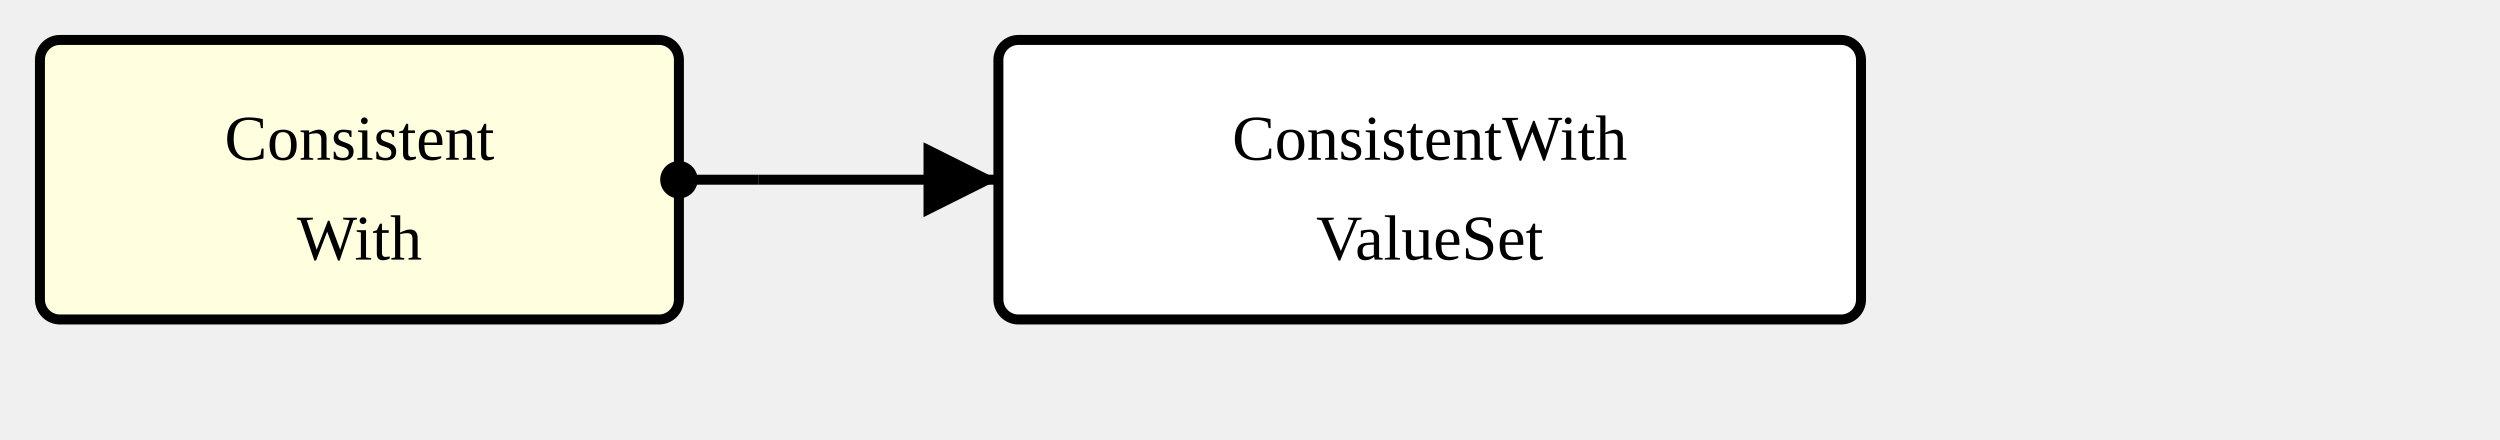
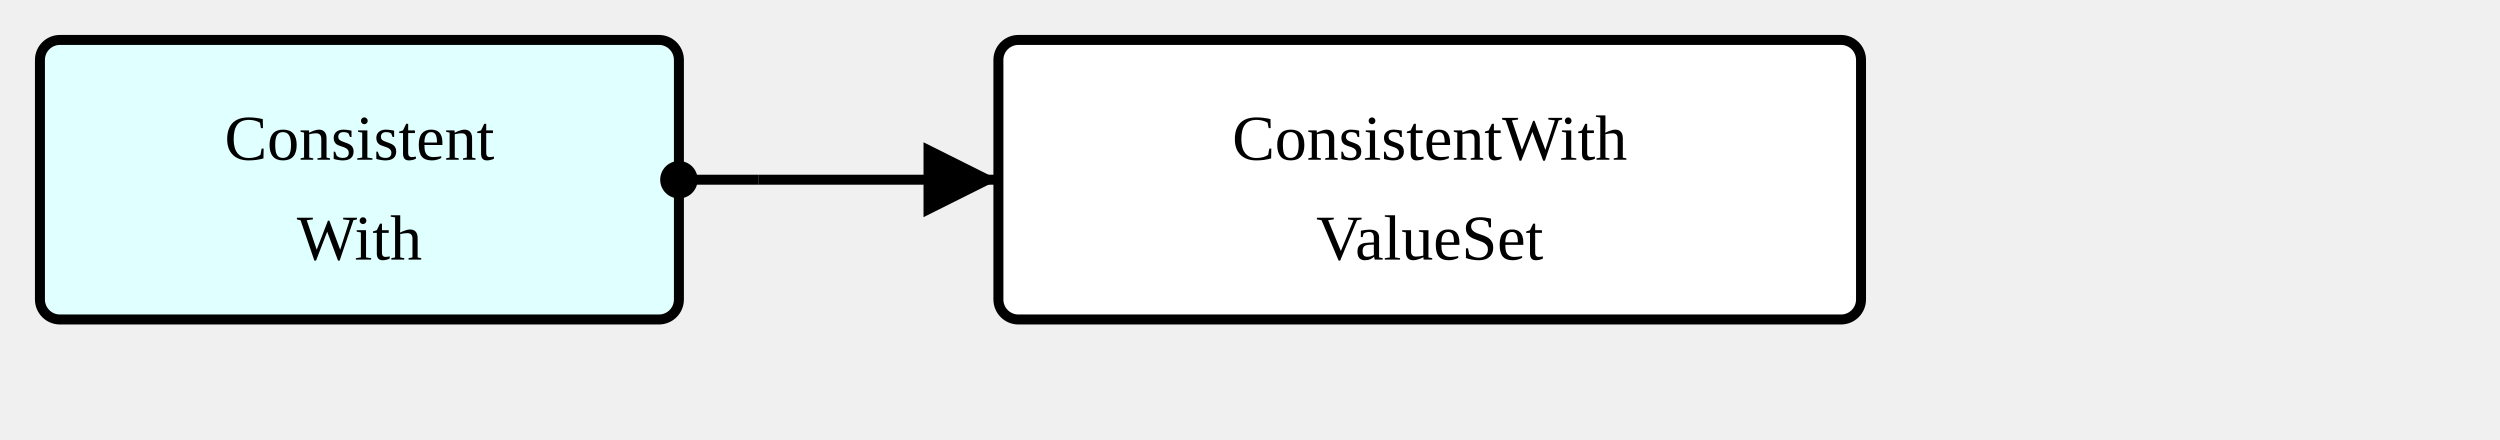
<svg xmlns="http://www.w3.org/2000/svg" version="1.1" width="469.5" height="82.5">
  <defs>
    <marker id="arrowStart" markerWidth="3.75" markerHeight="3.75" markerUnits="px" refX="1.875" refY="1.875">
      <circle fill="Black" stroke-width="0" cx="1.875" cy="1.875" r="1.875" />
    </marker>
    <marker id="arrowEnd" markerWidth="7.5" markerHeight="7.5" markerUnits="px" refX="7.5" refY="3.75">
      <polygon fill="Black" stroke-width="0" points="0 0 7.5 3.75 0 7.5" />
    </marker>
  </defs>
  <g>
    <g transform="translate(7.5 7.5)">
-       <rect fill="LightYellow" stroke="Black" stroke-width="1.875" x="0" y="0" width="120" height="52.5" rx="3.75" ry="3.75" />
+       <rect fill="LightCyan" stroke="Black" stroke-width="1.875" x="0" y="0" width="120" height="52.5" rx="3.75" ry="3.75" />
      <a href="./StructureDefinition-ConsistentWith.html" target="_top">
        <text x="60" y="22.5" text-anchor="middle">Consistent</text>
      </a>
      <a href="./StructureDefinition-ConsistentWith.html" target="_top">
        <text x="60" y="41.25" text-anchor="middle">With</text>
      </a>
    </g>
    <line stroke="Black" stroke-width="1.875" marker-end="url(#arrowEnd)" x1="142.5" y1="33.75" x2="187.5" y2="33.75" />
    <text x="146.25" y="30" text-anchor="left" />
    <line stroke="Black" stroke-width="1.875" marker-start="url(#arrowStart)" x1="127.5" y1="33.75" x2="142.5" y2="33.75" />
    <line stroke="Black" stroke-width="1.875" x1="142.5" y1="33.75" x2="142.5" y2="33.75" />
  </g>
  <g>
    <g transform="translate(187.5 7.5)">
      <rect fill="White" stroke="Black" stroke-width="1.875" x="0" y="0" width="162" height="52.5" rx="3.75" ry="3.75" />
      <text x="81" y="22.5" text-anchor="middle">ConsistentWith</text>
      <text x="81" y="41.25" text-anchor="middle">ValueSet</text>
    </g>
  </g>
</svg>
